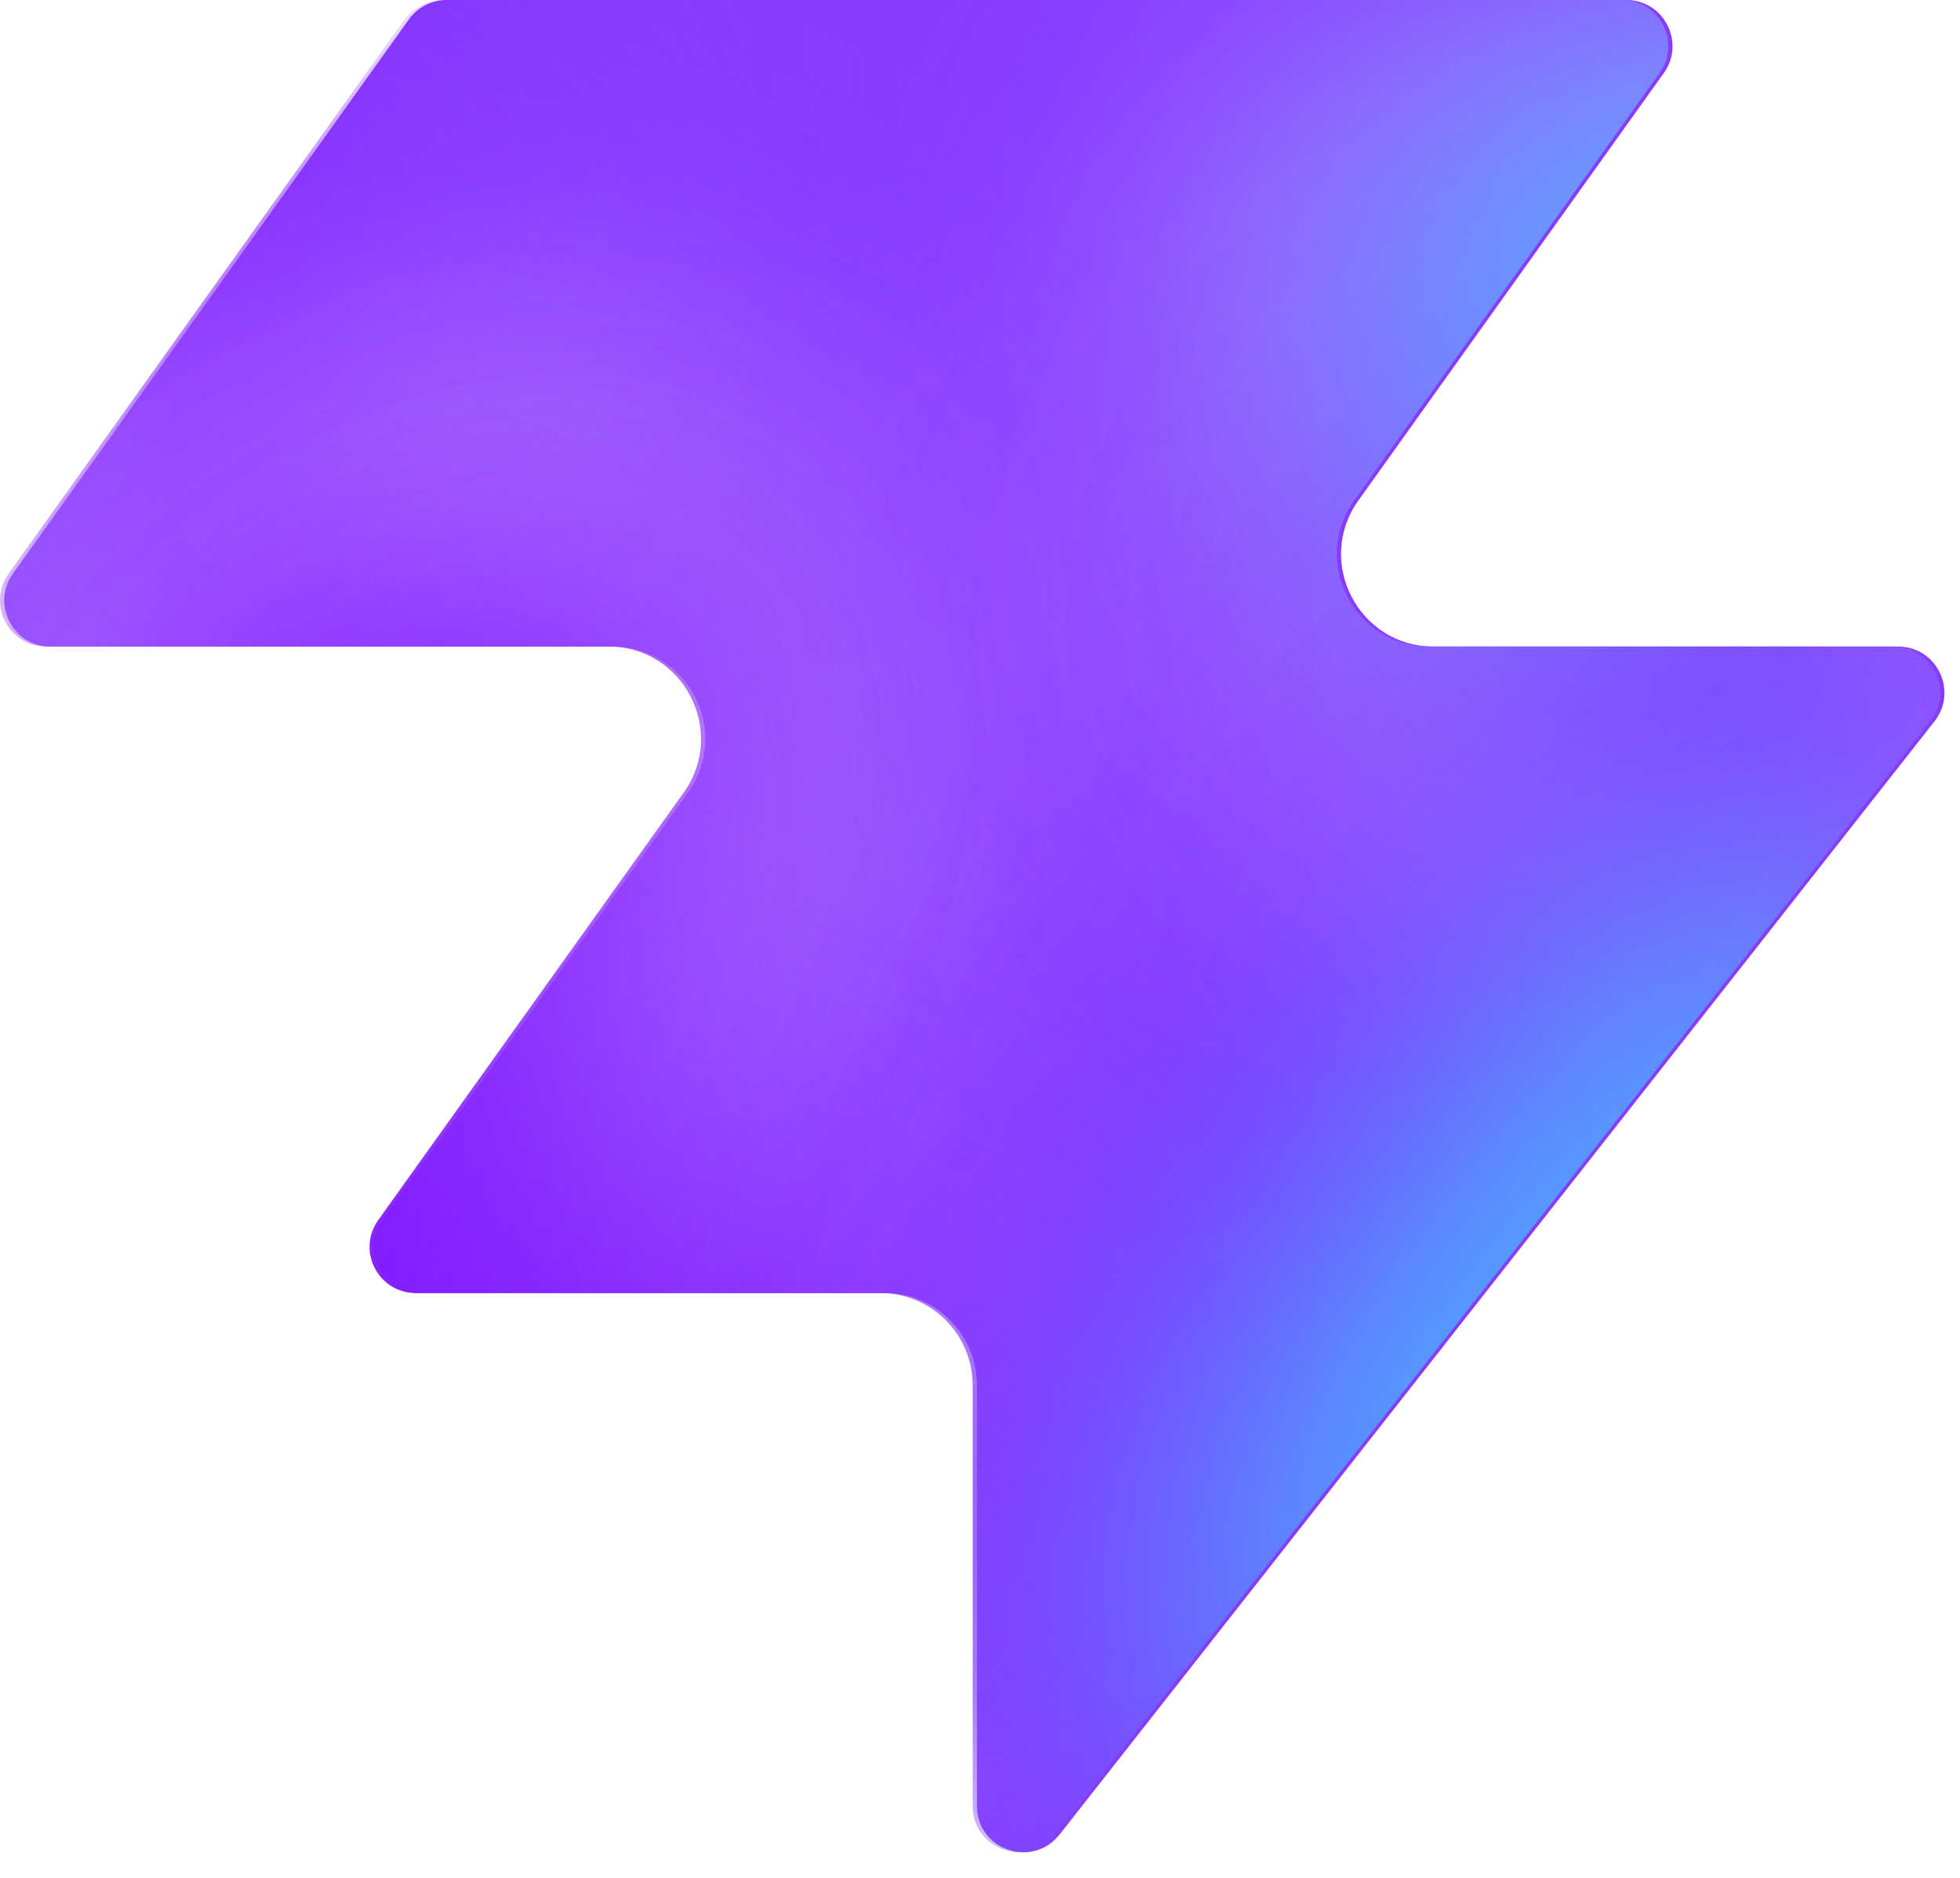
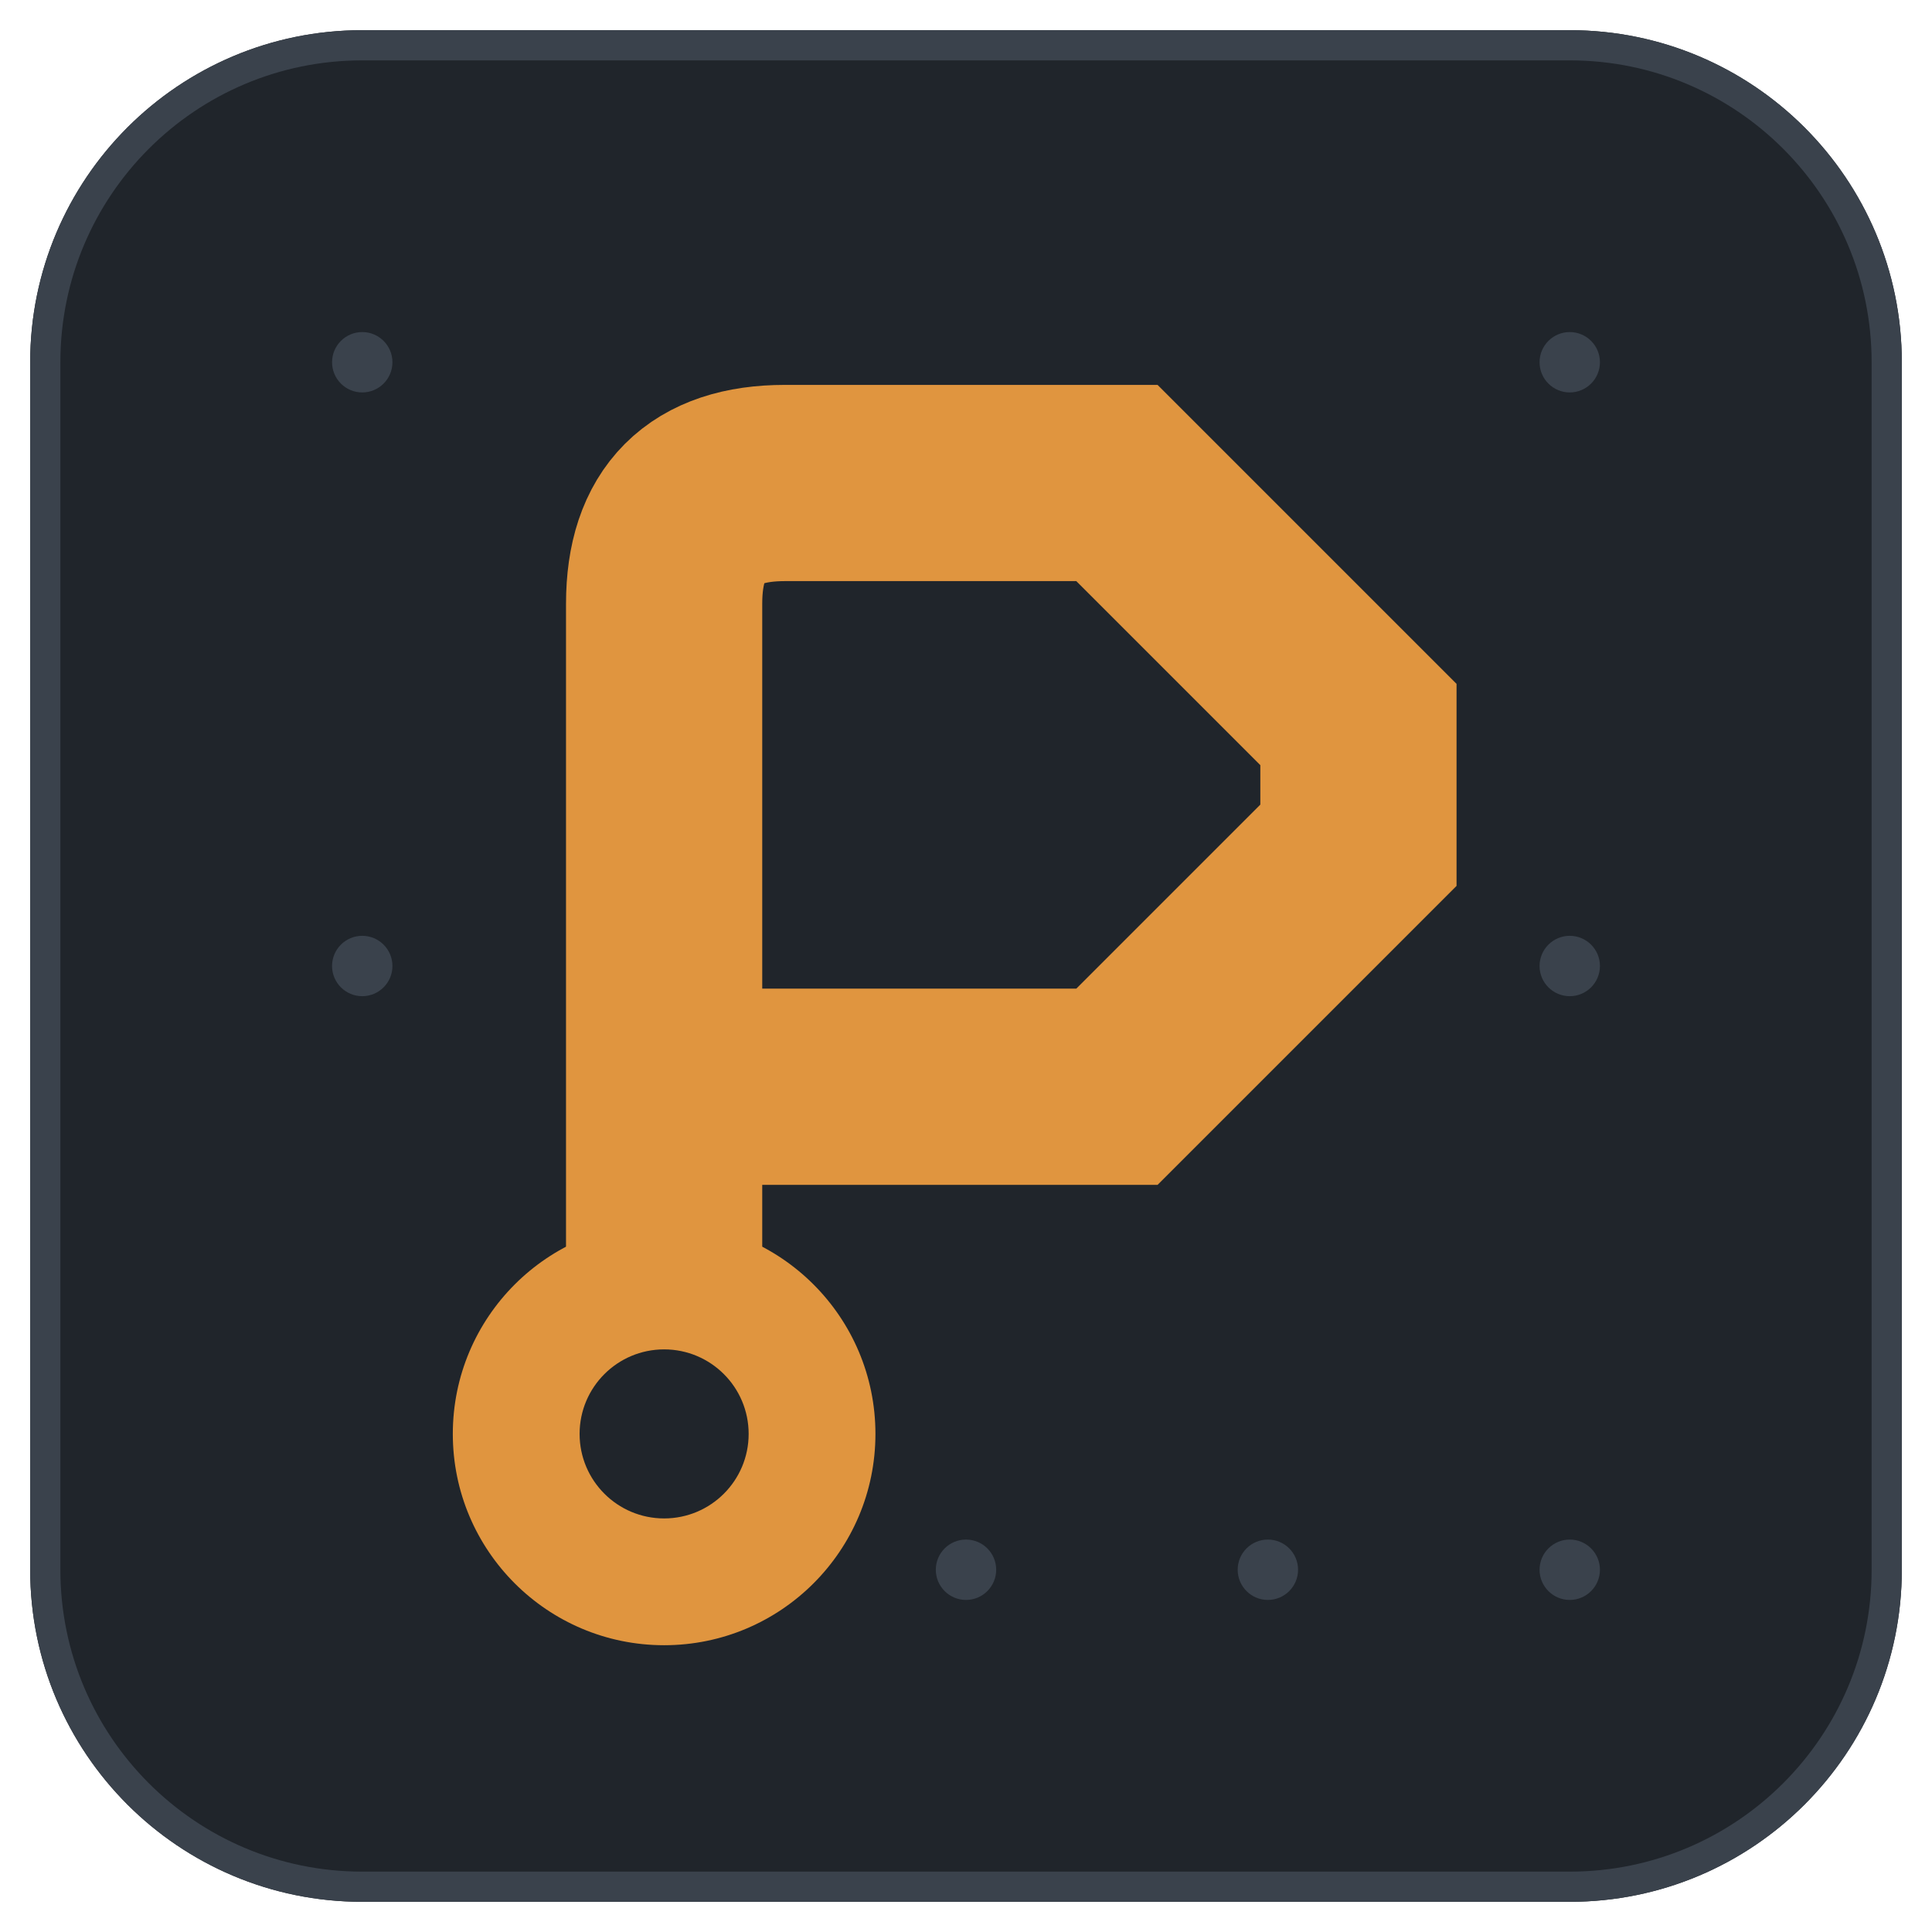
- <svg xmlns="http://www.w3.org/2000/svg" width="48" height="46" fill="none" viewBox="0 0 48 46">
-   <path fill="#863bff" d="M25.946 44.938c-.664.845-2.021.375-2.021-.698V33.937a2.26 2.26 0 0 0-2.262-2.262H10.287c-.92 0-1.456-1.04-.92-1.788l7.48-10.471c1.07-1.497 0-3.578-1.842-3.578H1.237c-.92 0-1.456-1.04-.92-1.788L10.013.474c.214-.297.556-.474.92-.474h28.894c.92 0 1.456 1.04.92 1.788l-7.48 10.471c-1.07 1.498 0 3.579 1.842 3.579h11.377c.943 0 1.473 1.088.89 1.83L25.947 44.94z" style="fill:#863bff;fill:color(display-p3 .525 .23 1);fill-opacity:1" />
-   <mask id="a" width="48" height="46" x="0" y="0" maskUnits="userSpaceOnUse" style="mask-type:alpha">
-     <path fill="#000" d="M25.842 44.938c-.664.844-2.021.375-2.021-.698V33.937a2.26 2.26 0 0 0-2.262-2.262H10.183c-.92 0-1.456-1.04-.92-1.788l7.48-10.471c1.07-1.498 0-3.579-1.842-3.579H1.133c-.92 0-1.456-1.04-.92-1.787L9.91.473c.214-.297.556-.474.92-.474h28.894c.92 0 1.456 1.04.92 1.788l-7.48 10.471c-1.07 1.498 0 3.578 1.842 3.578h11.377c.943 0 1.473 1.088.89 1.832L25.843 44.94z" style="fill:#000;fill-opacity:1" />
-   </mask>
-   <g mask="url(#a)">
-     <g filter="url(#b)">
-       <ellipse cx="5.508" cy="14.704" fill="#ede6ff" rx="5.508" ry="14.704" style="fill:#ede6ff;fill:color(display-p3 .927 .903 1);fill-opacity:1" transform="matrix(.00324 1 1 -.00324 -4.47 31.516)" />
-     </g>
-     <g filter="url(#c)">
-       <ellipse cx="10.399" cy="29.851" fill="#ede6ff" rx="10.399" ry="29.851" style="fill:#ede6ff;fill:color(display-p3 .927 .903 1);fill-opacity:1" transform="matrix(.00324 1 1 -.00324 -39.328 7.883)" />
-     </g>
-     <g filter="url(#d)">
-       <ellipse cx="5.508" cy="30.487" fill="#7e14ff" rx="5.508" ry="30.487" style="fill:#7e14ff;fill:color(display-p3 .492 .077 1);fill-opacity:1" transform="rotate(89.814 -25.913 -14.639)scale(1 -1)" />
-     </g>
-     <g filter="url(#e)">
-       <ellipse cx="5.508" cy="30.599" fill="#7e14ff" rx="5.508" ry="30.599" style="fill:#7e14ff;fill:color(display-p3 .492 .077 1);fill-opacity:1" transform="rotate(89.814 -32.644 -3.334)scale(1 -1)" />
-     </g>
-     <g filter="url(#f)">
-       <ellipse cx="5.508" cy="30.599" fill="#7e14ff" rx="5.508" ry="30.599" style="fill:#7e14ff;fill:color(display-p3 .492 .077 1);fill-opacity:1" transform="matrix(.00324 1 1 -.00324 -34.34 30.47)" />
-     </g>
-     <g filter="url(#g)">
-       <ellipse cx="14.072" cy="22.078" fill="#ede6ff" rx="14.072" ry="22.078" style="fill:#ede6ff;fill:color(display-p3 .927 .903 1);fill-opacity:1" transform="rotate(93.35 24.506 48.493)scale(-1 1)" />
-     </g>
-     <g filter="url(#h)">
-       <ellipse cx="3.47" cy="21.501" fill="#7e14ff" rx="3.47" ry="21.501" style="fill:#7e14ff;fill:color(display-p3 .492 .077 1);fill-opacity:1" transform="rotate(89.009 28.708 47.59)scale(-1 1)" />
-     </g>
-     <g filter="url(#i)">
-       <ellipse cx="3.47" cy="21.501" fill="#7e14ff" rx="3.47" ry="21.501" style="fill:#7e14ff;fill:color(display-p3 .492 .077 1);fill-opacity:1" transform="rotate(89.009 28.708 47.59)scale(-1 1)" />
-     </g>
-     <g filter="url(#j)">
-       <ellipse cx=".387" cy="8.972" fill="#7e14ff" rx="4.407" ry="29.108" style="fill:#7e14ff;fill:color(display-p3 .492 .077 1);fill-opacity:1" transform="rotate(39.51 .387 8.972)" />
-     </g>
-     <g filter="url(#k)">
-       <ellipse cx="47.523" cy="-6.092" fill="#7e14ff" rx="4.407" ry="29.108" style="fill:#7e14ff;fill:color(display-p3 .492 .077 1);fill-opacity:1" transform="rotate(37.892 47.523 -6.092)" />
-     </g>
-     <g filter="url(#l)">
-       <ellipse cx="41.412" cy="6.333" fill="#47bfff" rx="5.971" ry="9.665" style="fill:#47bfff;fill:color(display-p3 .28 .748 1);fill-opacity:1" transform="rotate(37.892 41.412 6.333)" />
-     </g>
-     <g filter="url(#m)">
-       <ellipse cx="-1.879" cy="38.332" fill="#7e14ff" rx="4.407" ry="29.108" style="fill:#7e14ff;fill:color(display-p3 .492 .077 1);fill-opacity:1" transform="rotate(37.892 -1.88 38.332)" />
-     </g>
-     <g filter="url(#n)">
-       <ellipse cx="-1.879" cy="38.332" fill="#7e14ff" rx="4.407" ry="29.108" style="fill:#7e14ff;fill:color(display-p3 .492 .077 1);fill-opacity:1" transform="rotate(37.892 -1.88 38.332)" />
-     </g>
-     <g filter="url(#o)">
-       <ellipse cx="35.651" cy="29.907" fill="#7e14ff" rx="4.407" ry="29.108" style="fill:#7e14ff;fill:color(display-p3 .492 .077 1);fill-opacity:1" transform="rotate(37.892 35.651 29.907)" />
-     </g>
-     <g filter="url(#p)">
-       <ellipse cx="38.418" cy="32.4" fill="#47bfff" rx="5.971" ry="15.297" style="fill:#47bfff;fill:color(display-p3 .28 .748 1);fill-opacity:1" transform="rotate(37.892 38.418 32.4)" />
-     </g>
+ <svg xmlns="http://www.w3.org/2000/svg" viewBox="0 0 64 64" width="64" height="64">
+   <rect x="1" y="1" width="62" height="62" rx="11" fill="#20252b" />
+   <rect x="1.5" y="1.5" width="61" height="61" rx="10.5" fill="none" stroke="#3a424c" stroke-width="1" />
+   <g fill="#3a424c">
+     <circle cx="12" cy="12" r="1" />
+     <circle cx="52" cy="12" r="1" />
+     <circle cx="52" cy="52" r="1" />
+     <circle cx="12" cy="32" r="1" />
+     <circle cx="52" cy="32" r="1" />
+     <circle cx="32" cy="52" r="1" />
+     <circle cx="42" cy="52" r="1" />
  </g>
-   <defs>
-     <filter id="b" width="60.045" height="41.654" x="-19.77" y="16.149" color-interpolation-filters="sRGB" filterUnits="userSpaceOnUse">
-       <feFlood flood-opacity="0" result="BackgroundImageFix" />
-       <feBlend in="SourceGraphic" in2="BackgroundImageFix" result="shape" />
-       <feGaussianBlur result="effect1_foregroundBlur_2002_17158" stdDeviation="7.659" />
-     </filter>
-     <filter id="c" width="90.34" height="51.437" x="-54.613" y="-7.533" color-interpolation-filters="sRGB" filterUnits="userSpaceOnUse">
-       <feFlood flood-opacity="0" result="BackgroundImageFix" />
-       <feBlend in="SourceGraphic" in2="BackgroundImageFix" result="shape" />
-       <feGaussianBlur result="effect1_foregroundBlur_2002_17158" stdDeviation="7.659" />
-     </filter>
-     <filter id="d" width="79.355" height="29.4" x="-49.64" y="2.03" color-interpolation-filters="sRGB" filterUnits="userSpaceOnUse">
-       <feFlood flood-opacity="0" result="BackgroundImageFix" />
-       <feBlend in="SourceGraphic" in2="BackgroundImageFix" result="shape" />
-       <feGaussianBlur result="effect1_foregroundBlur_2002_17158" stdDeviation="4.596" />
-     </filter>
-     <filter id="e" width="79.579" height="29.4" x="-45.045" y="20.029" color-interpolation-filters="sRGB" filterUnits="userSpaceOnUse">
-       <feFlood flood-opacity="0" result="BackgroundImageFix" />
-       <feBlend in="SourceGraphic" in2="BackgroundImageFix" result="shape" />
-       <feGaussianBlur result="effect1_foregroundBlur_2002_17158" stdDeviation="4.596" />
-     </filter>
-     <filter id="f" width="79.579" height="29.4" x="-43.513" y="21.178" color-interpolation-filters="sRGB" filterUnits="userSpaceOnUse">
-       <feFlood flood-opacity="0" result="BackgroundImageFix" />
-       <feBlend in="SourceGraphic" in2="BackgroundImageFix" result="shape" />
-       <feGaussianBlur result="effect1_foregroundBlur_2002_17158" stdDeviation="4.596" />
-     </filter>
-     <filter id="g" width="74.749" height="58.852" x="15.756" y="-17.901" color-interpolation-filters="sRGB" filterUnits="userSpaceOnUse">
-       <feFlood flood-opacity="0" result="BackgroundImageFix" />
-       <feBlend in="SourceGraphic" in2="BackgroundImageFix" result="shape" />
-       <feGaussianBlur result="effect1_foregroundBlur_2002_17158" stdDeviation="7.659" />
-     </filter>
-     <filter id="h" width="61.377" height="25.362" x="23.548" y="2.284" color-interpolation-filters="sRGB" filterUnits="userSpaceOnUse">
-       <feFlood flood-opacity="0" result="BackgroundImageFix" />
-       <feBlend in="SourceGraphic" in2="BackgroundImageFix" result="shape" />
-       <feGaussianBlur result="effect1_foregroundBlur_2002_17158" stdDeviation="4.596" />
-     </filter>
-     <filter id="i" width="61.377" height="25.362" x="23.548" y="2.284" color-interpolation-filters="sRGB" filterUnits="userSpaceOnUse">
-       <feFlood flood-opacity="0" result="BackgroundImageFix" />
-       <feBlend in="SourceGraphic" in2="BackgroundImageFix" result="shape" />
-       <feGaussianBlur result="effect1_foregroundBlur_2002_17158" stdDeviation="4.596" />
-     </filter>
-     <filter id="j" width="56.045" height="63.649" x="-27.636" y="-22.853" color-interpolation-filters="sRGB" filterUnits="userSpaceOnUse">
-       <feFlood flood-opacity="0" result="BackgroundImageFix" />
-       <feBlend in="SourceGraphic" in2="BackgroundImageFix" result="shape" />
-       <feGaussianBlur result="effect1_foregroundBlur_2002_17158" stdDeviation="4.596" />
-     </filter>
-     <filter id="k" width="54.814" height="64.646" x="20.116" y="-38.415" color-interpolation-filters="sRGB" filterUnits="userSpaceOnUse">
-       <feFlood flood-opacity="0" result="BackgroundImageFix" />
-       <feBlend in="SourceGraphic" in2="BackgroundImageFix" result="shape" />
-       <feGaussianBlur result="effect1_foregroundBlur_2002_17158" stdDeviation="4.596" />
-     </filter>
-     <filter id="l" width="33.541" height="35.313" x="24.641" y="-11.323" color-interpolation-filters="sRGB" filterUnits="userSpaceOnUse">
-       <feFlood flood-opacity="0" result="BackgroundImageFix" />
-       <feBlend in="SourceGraphic" in2="BackgroundImageFix" result="shape" />
-       <feGaussianBlur result="effect1_foregroundBlur_2002_17158" stdDeviation="4.596" />
-     </filter>
-     <filter id="m" width="54.814" height="64.646" x="-29.286" y="6.009" color-interpolation-filters="sRGB" filterUnits="userSpaceOnUse">
-       <feFlood flood-opacity="0" result="BackgroundImageFix" />
-       <feBlend in="SourceGraphic" in2="BackgroundImageFix" result="shape" />
-       <feGaussianBlur result="effect1_foregroundBlur_2002_17158" stdDeviation="4.596" />
-     </filter>
-     <filter id="n" width="54.814" height="64.646" x="-29.286" y="6.009" color-interpolation-filters="sRGB" filterUnits="userSpaceOnUse">
-       <feFlood flood-opacity="0" result="BackgroundImageFix" />
-       <feBlend in="SourceGraphic" in2="BackgroundImageFix" result="shape" />
-       <feGaussianBlur result="effect1_foregroundBlur_2002_17158" stdDeviation="4.596" />
-     </filter>
-     <filter id="o" width="54.814" height="64.646" x="8.244" y="-2.416" color-interpolation-filters="sRGB" filterUnits="userSpaceOnUse">
-       <feFlood flood-opacity="0" result="BackgroundImageFix" />
-       <feBlend in="SourceGraphic" in2="BackgroundImageFix" result="shape" />
-       <feGaussianBlur result="effect1_foregroundBlur_2002_17158" stdDeviation="4.596" />
-     </filter>
-     <filter id="p" width="39.409" height="43.623" x="18.713" y="10.588" color-interpolation-filters="sRGB" filterUnits="userSpaceOnUse">
-       <feFlood flood-opacity="0" result="BackgroundImageFix" />
-       <feBlend in="SourceGraphic" in2="BackgroundImageFix" result="shape" />
-       <feGaussianBlur result="effect1_foregroundBlur_2002_17158" stdDeviation="4.596" />
-     </filter>
-   </defs>
+   <path d="M22 44 V20 Q22 16 26 16 H37 L45 24 V28 L37 36 H22" fill="none" stroke="#e0953f" stroke-width="6.5" stroke-linejoin="miter" stroke-linecap="butt" />
+   <circle cx="22" cy="47.5" r="7" fill="#e0953f" />
+   <circle cx="22" cy="47.5" r="2.8" fill="#20252b" />
</svg>
